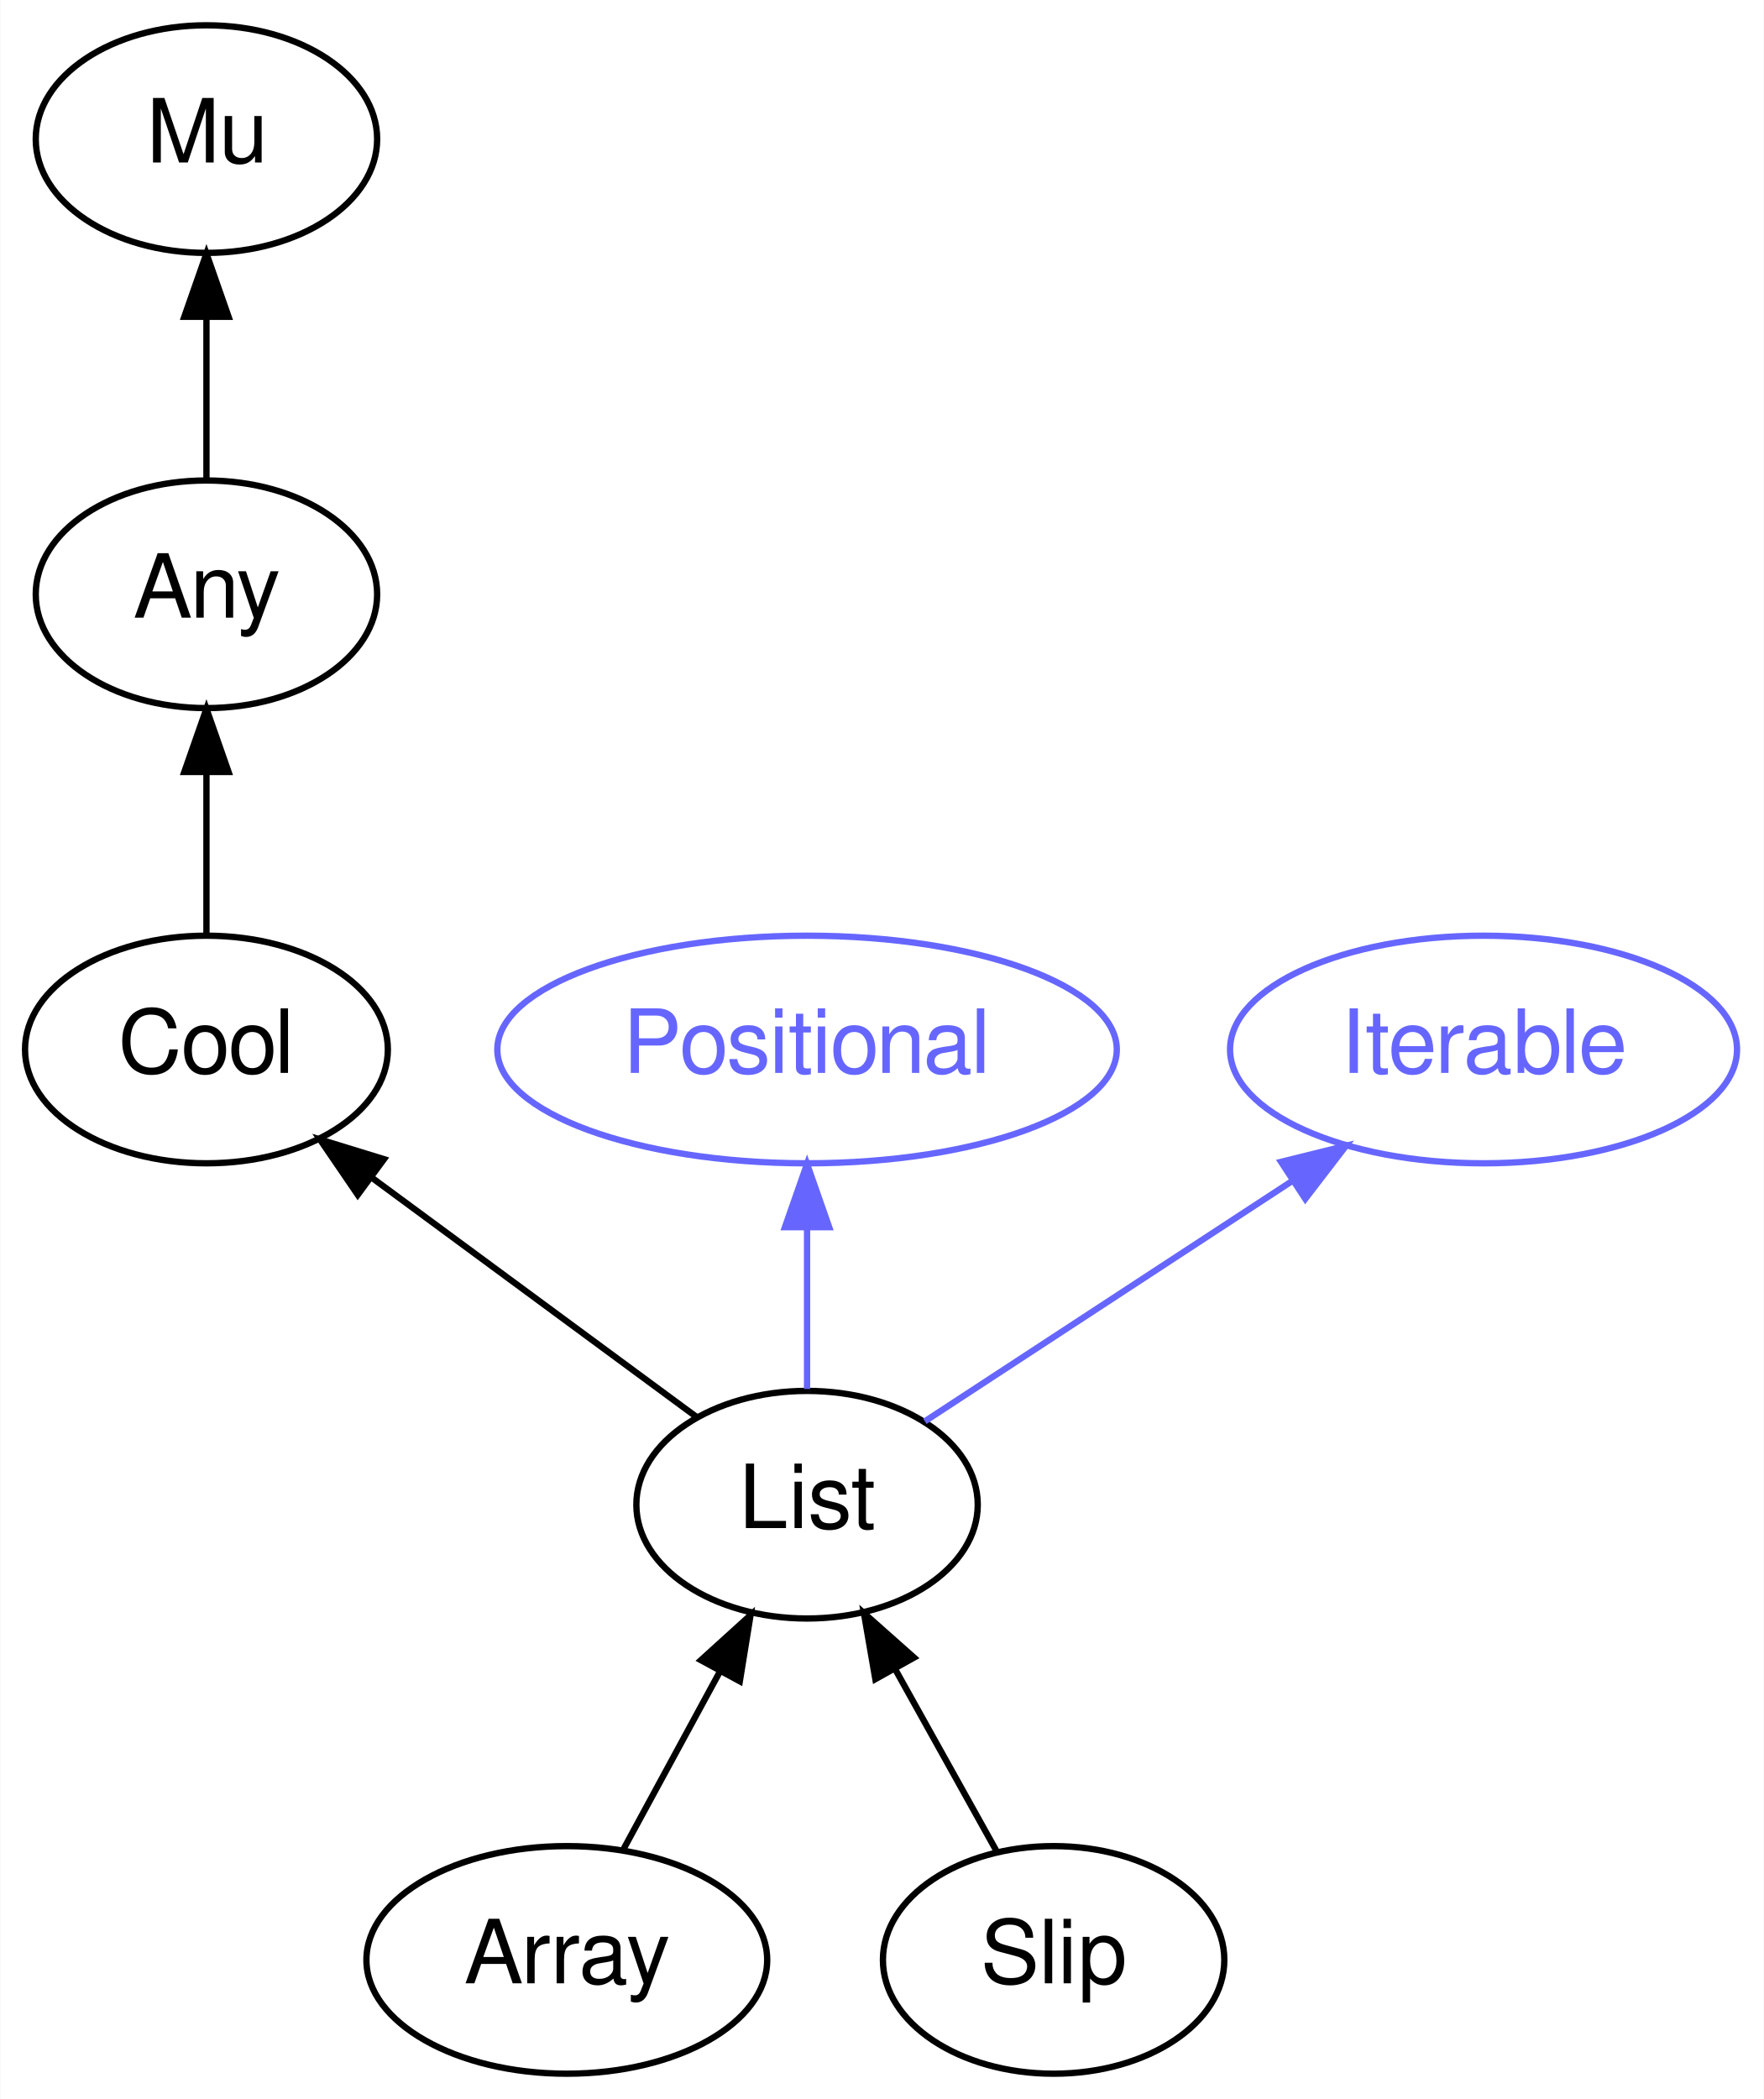
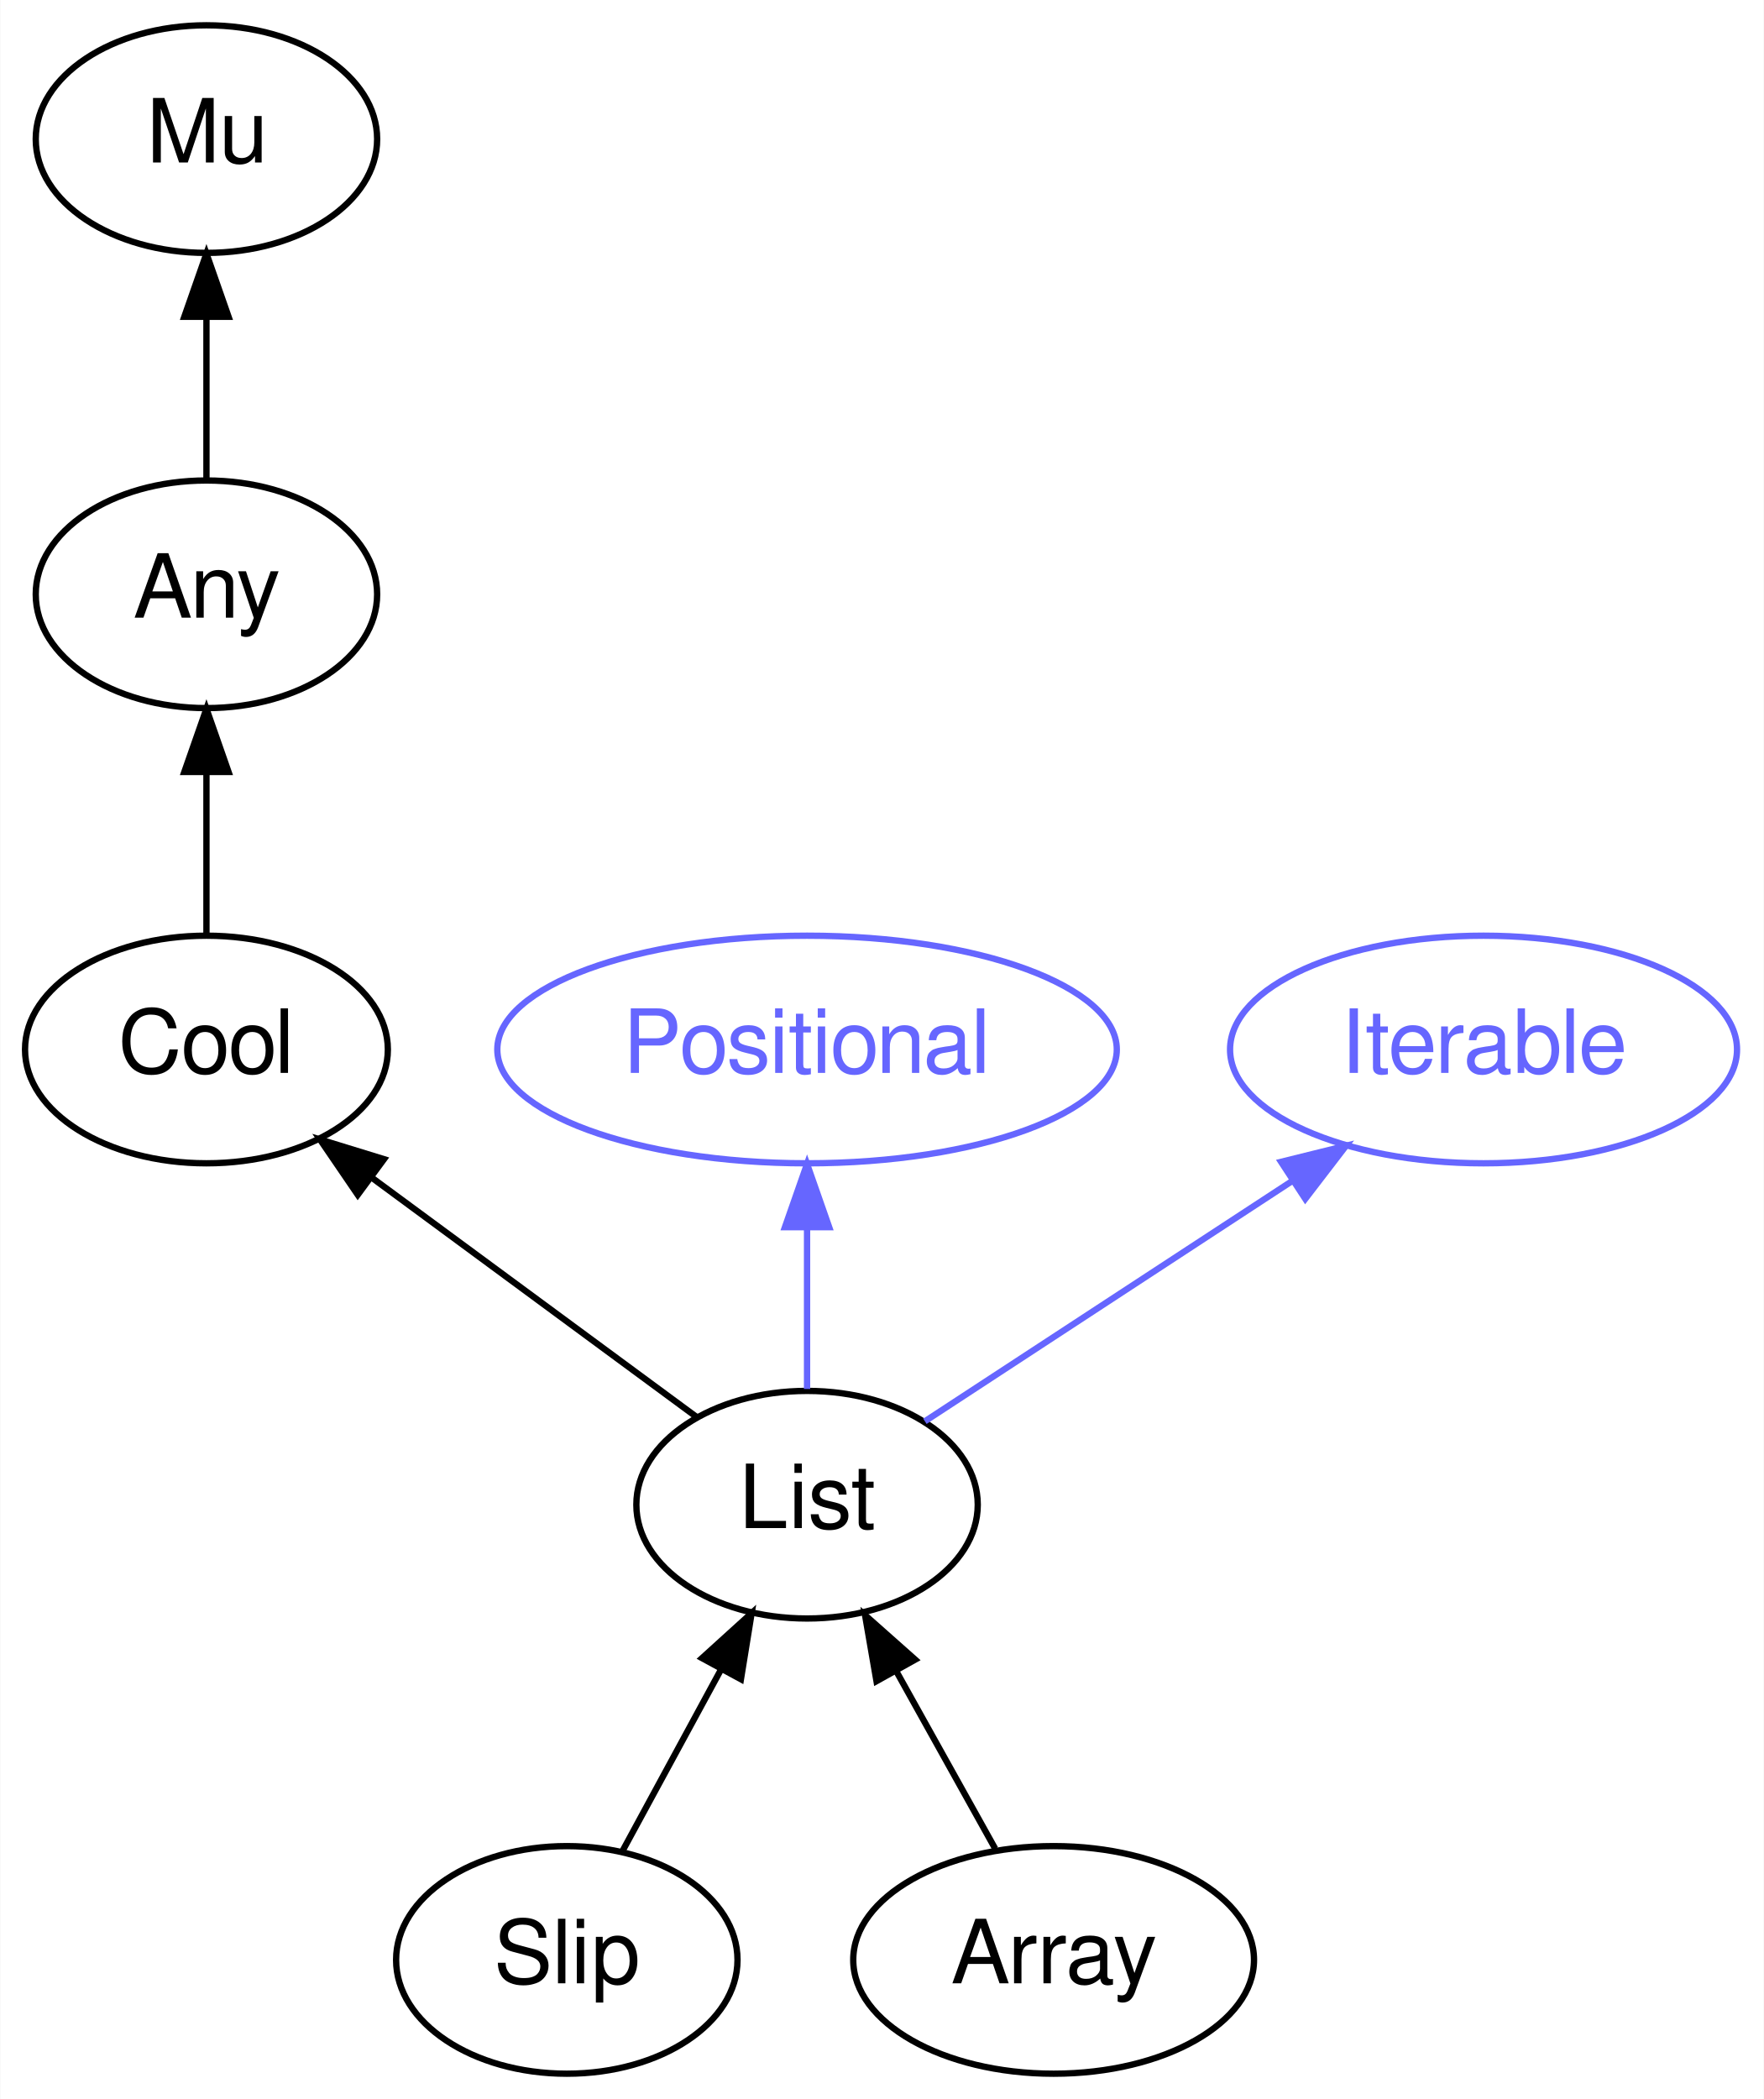
<svg xmlns="http://www.w3.org/2000/svg" xmlns:xlink="http://www.w3.org/1999/xlink" width="279pt" height="332pt" viewBox="0.00 0.00 278.89 332.00">
  <g id="graph0" class="graph" transform="scale(1 1) rotate(0) translate(4 328)">
    <polygon fill="white" stroke="none" points="-4,4 -4,-328 274.894,-328 274.894,4 -4,4" />
    <g id="node1" class="node">
      <g id="a_node1">
        <a xlink:href="/type/List" xlink:title="List">
          <ellipse fill="none" stroke="#000000" cx="123.597" cy="-90" rx="27" ry="18" />
          <text text-anchor="middle" x="123.597" y="-86.3" font-family="FreeSans" font-size="14.00" fill="#000000">List</text>
        </a>
      </g>
    </g>
    <g id="node4" class="node">
      <g id="a_node4">
        <a xlink:href="/type/Cool" xlink:title="Cool">
          <ellipse fill="none" stroke="#000000" cx="28.598" cy="-162" rx="28.695" ry="18" />
          <text text-anchor="middle" x="28.598" y="-158.3" font-family="FreeSans" font-size="14.00" fill="#000000">Cool</text>
        </a>
      </g>
    </g>
    <g id="edge1" class="edge">
      <path fill="none" stroke="#000000" d="M106.173,-103.839C91.759,-114.46 71.067,-129.706 54.679,-141.782" />
      <polygon fill="#000000" stroke="#000000" points="52.531,-139.017 46.557,-147.767 56.684,-144.652 52.531,-139.017" />
    </g>
    <g id="node5" class="node">
      <g id="a_node5">
        <a xlink:href="/type/Positional" xlink:title="Positional">
          <ellipse fill="none" stroke="#6666ff" cx="123.597" cy="-162" rx="48.993" ry="18" />
          <text text-anchor="middle" x="123.597" y="-158.3" font-family="FreeSans" font-size="14.00" fill="#6666ff">Positional</text>
        </a>
      </g>
    </g>
    <g id="edge6" class="edge">
      <path fill="none" stroke="#6666ff" d="M123.597,-108.303C123.597,-116.017 123.597,-125.288 123.597,-133.888" />
      <polygon fill="#6666ff" stroke="#6666ff" points="120.098,-133.896 123.597,-143.896 127.098,-133.896 120.098,-133.896" />
    </g>
    <g id="node6" class="node">
      <g id="a_node6">
        <a xlink:href="/type/Iterable" xlink:title="Iterable">
          <ellipse fill="none" stroke="#6666ff" cx="230.597" cy="-162" rx="40.094" ry="18" />
          <text text-anchor="middle" x="230.597" y="-158.3" font-family="FreeSans" font-size="14.00" fill="#6666ff">Iterable</text>
        </a>
      </g>
    </g>
    <g id="edge7" class="edge">
      <path fill="none" stroke="#6666ff" d="M142.235,-103.193C158.259,-113.676 181.673,-128.993 200.374,-141.227" />
      <polygon fill="#6666ff" stroke="#6666ff" points="198.571,-144.231 208.856,-146.776 202.404,-138.373 198.571,-144.231" />
    </g>
    <g id="node2" class="node">
      <g id="a_node2">
        <a xlink:href="/type/Mu" xlink:title="Mu">
          <ellipse fill="none" stroke="#000000" cx="28.598" cy="-306" rx="27" ry="18" />
          <text text-anchor="middle" x="28.598" y="-302.3" font-family="FreeSans" font-size="14.00" fill="#000000">Mu</text>
        </a>
      </g>
    </g>
    <g id="node3" class="node">
      <g id="a_node3">
        <a xlink:href="/type/Any" xlink:title="Any">
          <ellipse fill="none" stroke="#000000" cx="28.598" cy="-234" rx="27" ry="18" />
          <text text-anchor="middle" x="28.598" y="-230.3" font-family="FreeSans" font-size="14.00" fill="#000000">Any</text>
        </a>
      </g>
    </g>
    <g id="edge2" class="edge">
      <path fill="none" stroke="#000000" d="M28.598,-252.303C28.598,-260.017 28.598,-269.288 28.598,-277.888" />
      <polygon fill="#000000" stroke="#000000" points="25.098,-277.896 28.598,-287.896 32.098,-277.896 25.098,-277.896" />
    </g>
    <g id="edge3" class="edge">
      <path fill="none" stroke="#000000" d="M28.598,-180.303C28.598,-188.017 28.598,-197.288 28.598,-205.888" />
      <polygon fill="#000000" stroke="#000000" points="25.098,-205.896 28.598,-215.896 32.098,-205.896 25.098,-205.896" />
    </g>
    <g id="node7" class="node">
      <g id="a_node7">
-         <a xlink:href="/type/Array" xlink:title="Array">
-           <ellipse fill="none" stroke="#000000" cx="85.597" cy="-18" rx="31.695" ry="18" />
-           <text text-anchor="middle" x="85.597" y="-14.3" font-family="FreeSans" font-size="14.00" fill="#000000">Array</text>
+         <a xlink:href="/type/Slip" xlink:title="Slip">
+           <ellipse fill="none" stroke="#000000" cx="85.597" cy="-18" rx="27" ry="18" />
+           <text text-anchor="middle" x="85.597" y="-14.3" font-family="FreeSans" font-size="14.00" fill="#000000">Slip</text>
        </a>
      </g>
    </g>
    <g id="edge4" class="edge">
-       <path fill="none" stroke="#000000" d="M94.603,-35.589C99.146,-43.958 104.755,-54.29 109.825,-63.63" />
-       <polygon fill="#000000" stroke="#000000" points="106.81,-65.411 114.657,-72.53 112.962,-62.072 106.81,-65.411" />
+       <path fill="none" stroke="#000000" d="M94.411,-35.235C99.015,-43.717 104.753,-54.286 109.919,-63.803" />
+       <polygon fill="#000000" stroke="#000000" points="106.985,-65.734 114.832,-72.853 113.137,-62.394 106.985,-65.734" />
    </g>
    <g id="node8" class="node">
      <g id="a_node8">
-         <a xlink:href="/type/Slip" xlink:title="Slip">
-           <ellipse fill="none" stroke="#000000" cx="162.597" cy="-18" rx="27" ry="18" />
-           <text text-anchor="middle" x="162.597" y="-14.3" font-family="FreeSans" font-size="14.00" fill="#000000">Slip</text>
+         <a xlink:href="/type/Array" xlink:title="Array">
+           <ellipse fill="none" stroke="#000000" cx="162.597" cy="-18" rx="31.695" ry="18" />
+           <text text-anchor="middle" x="162.597" y="-14.3" font-family="FreeSans" font-size="14.00" fill="#000000">Array</text>
        </a>
      </g>
    </g>
    <g id="edge5" class="edge">
-       <path fill="none" stroke="#000000" d="M153.552,-35.235C148.777,-43.805 142.816,-54.506 137.471,-64.1" />
-       <polygon fill="#000000" stroke="#000000" points="134.403,-62.413 132.594,-72.853 140.518,-65.82 134.403,-62.413" />
+       <path fill="none" stroke="#000000" d="M153.355,-35.589C148.692,-43.958 142.936,-54.29 137.732,-63.63" />
+       <polygon fill="#000000" stroke="#000000" points="134.583,-62.091 132.774,-72.53 140.698,-65.498 134.583,-62.091" />
    </g>
  </g>
</svg>
